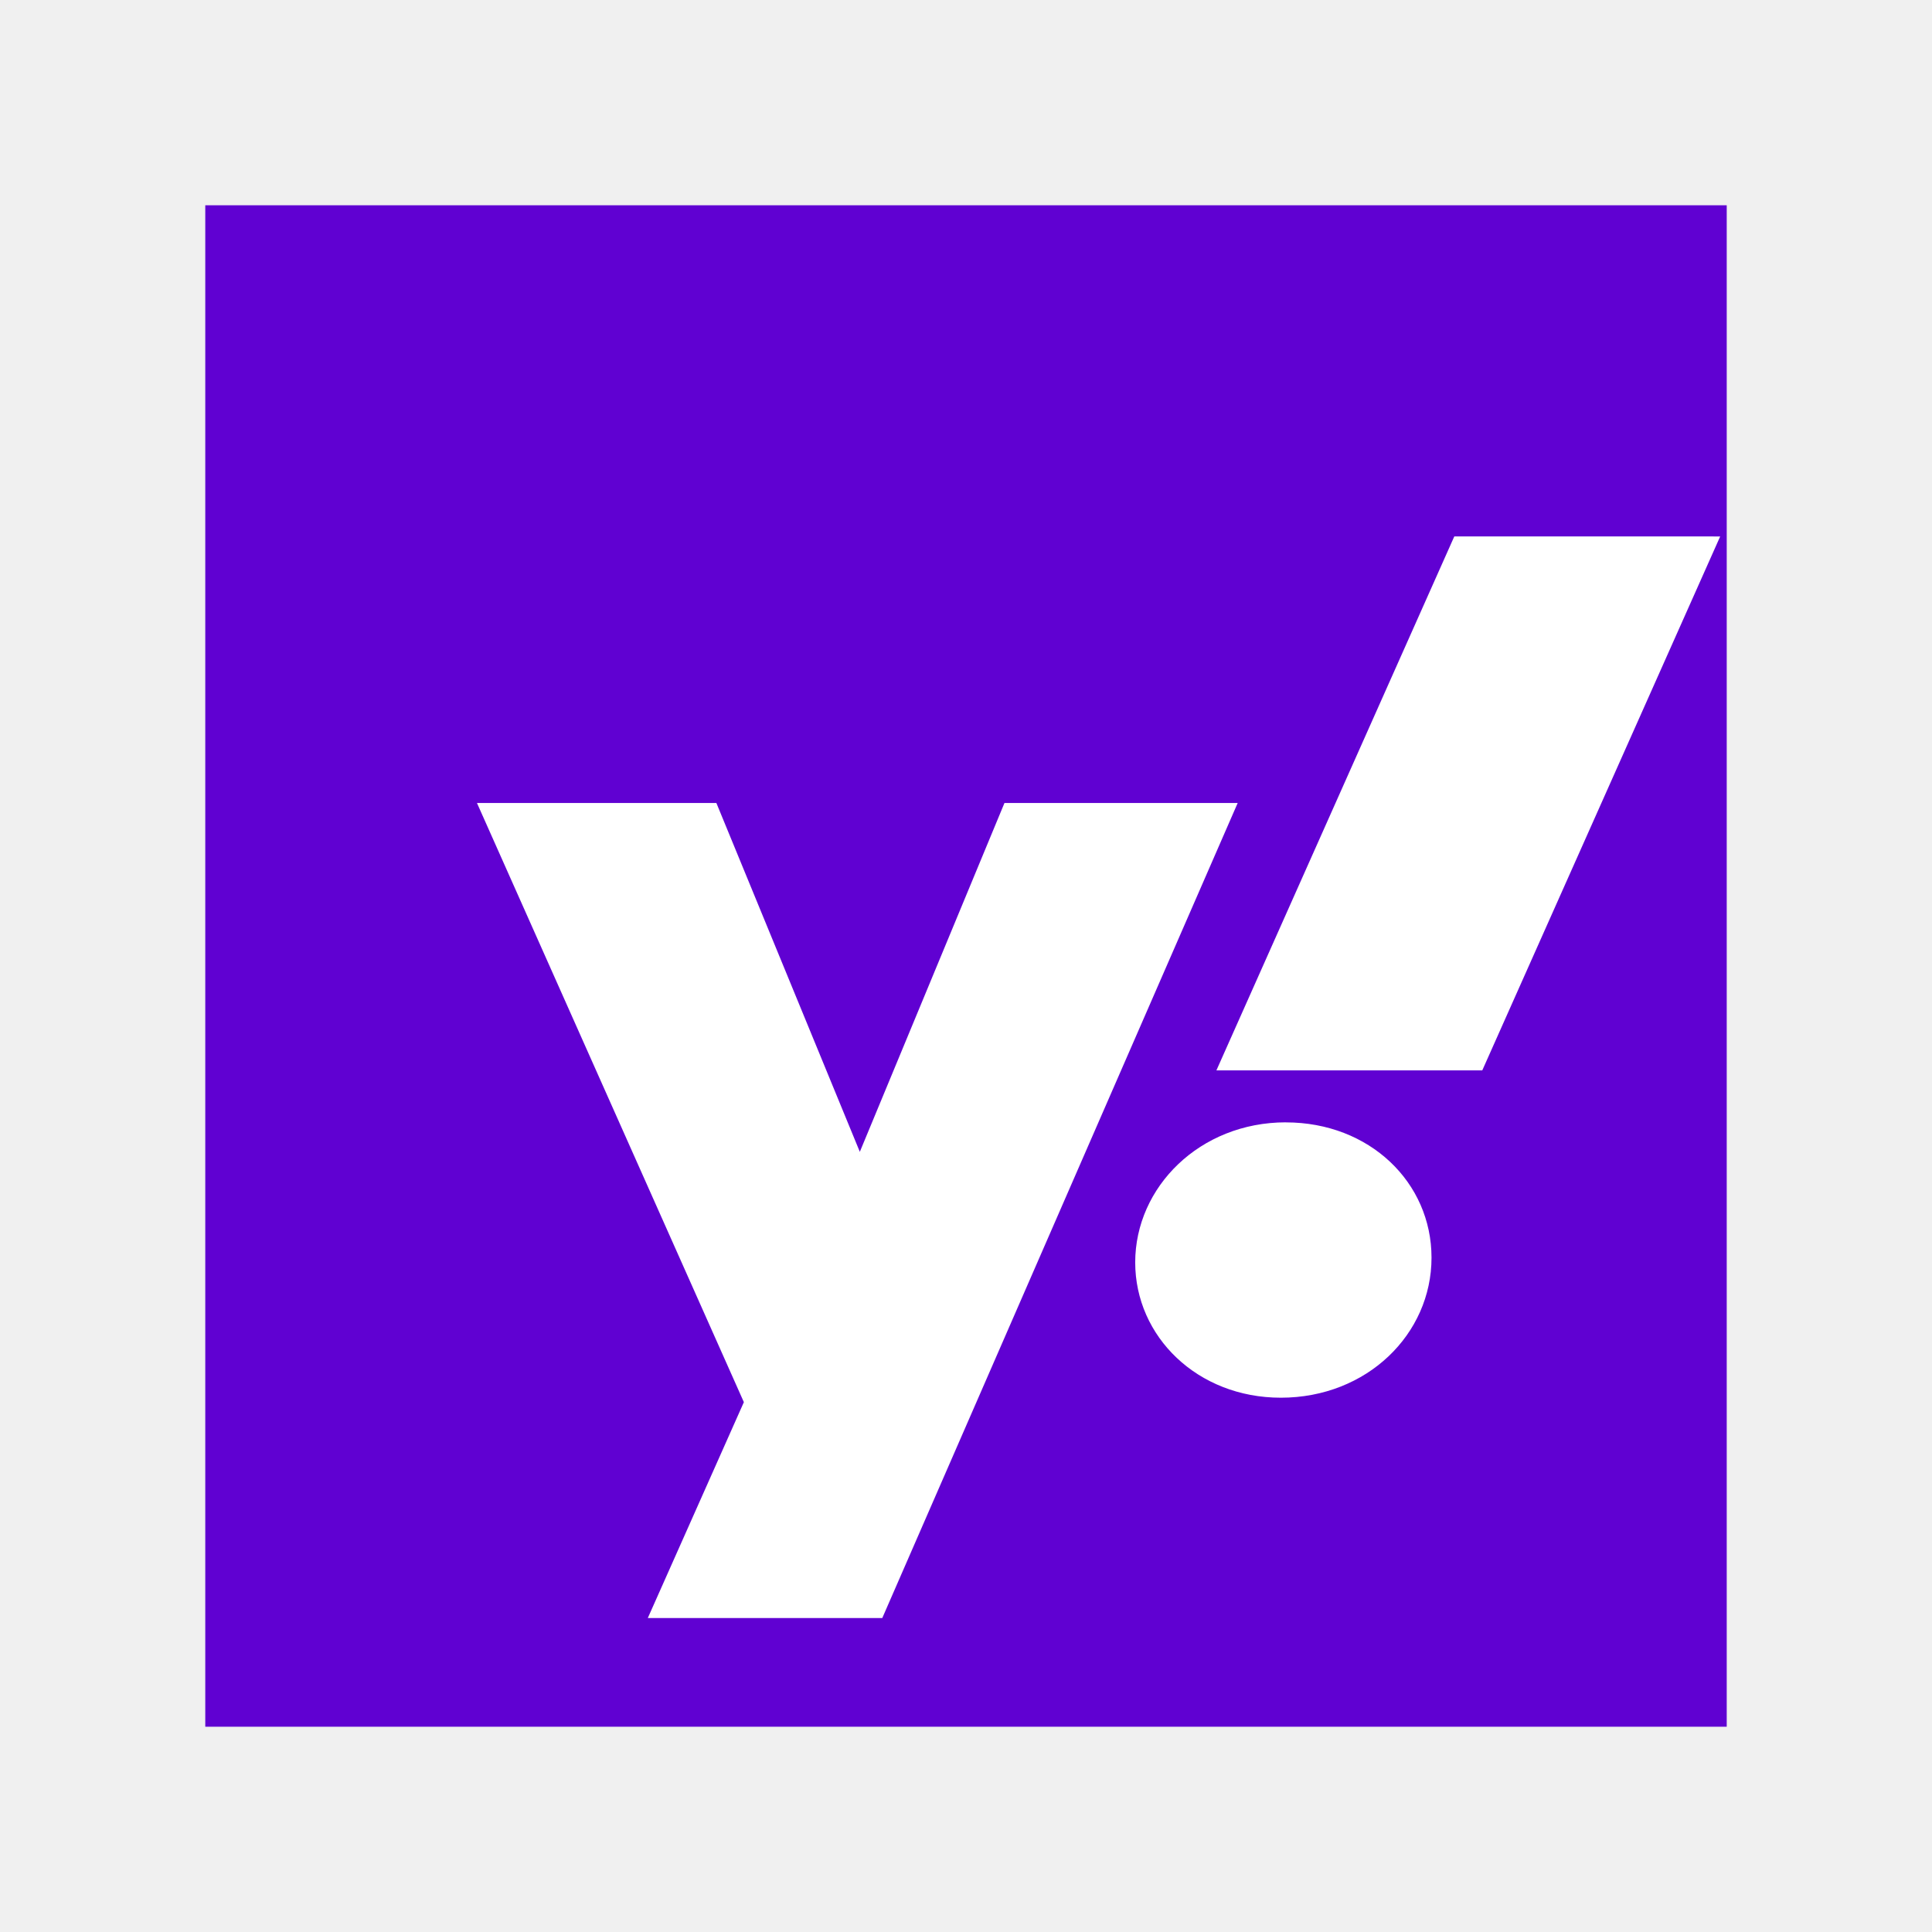
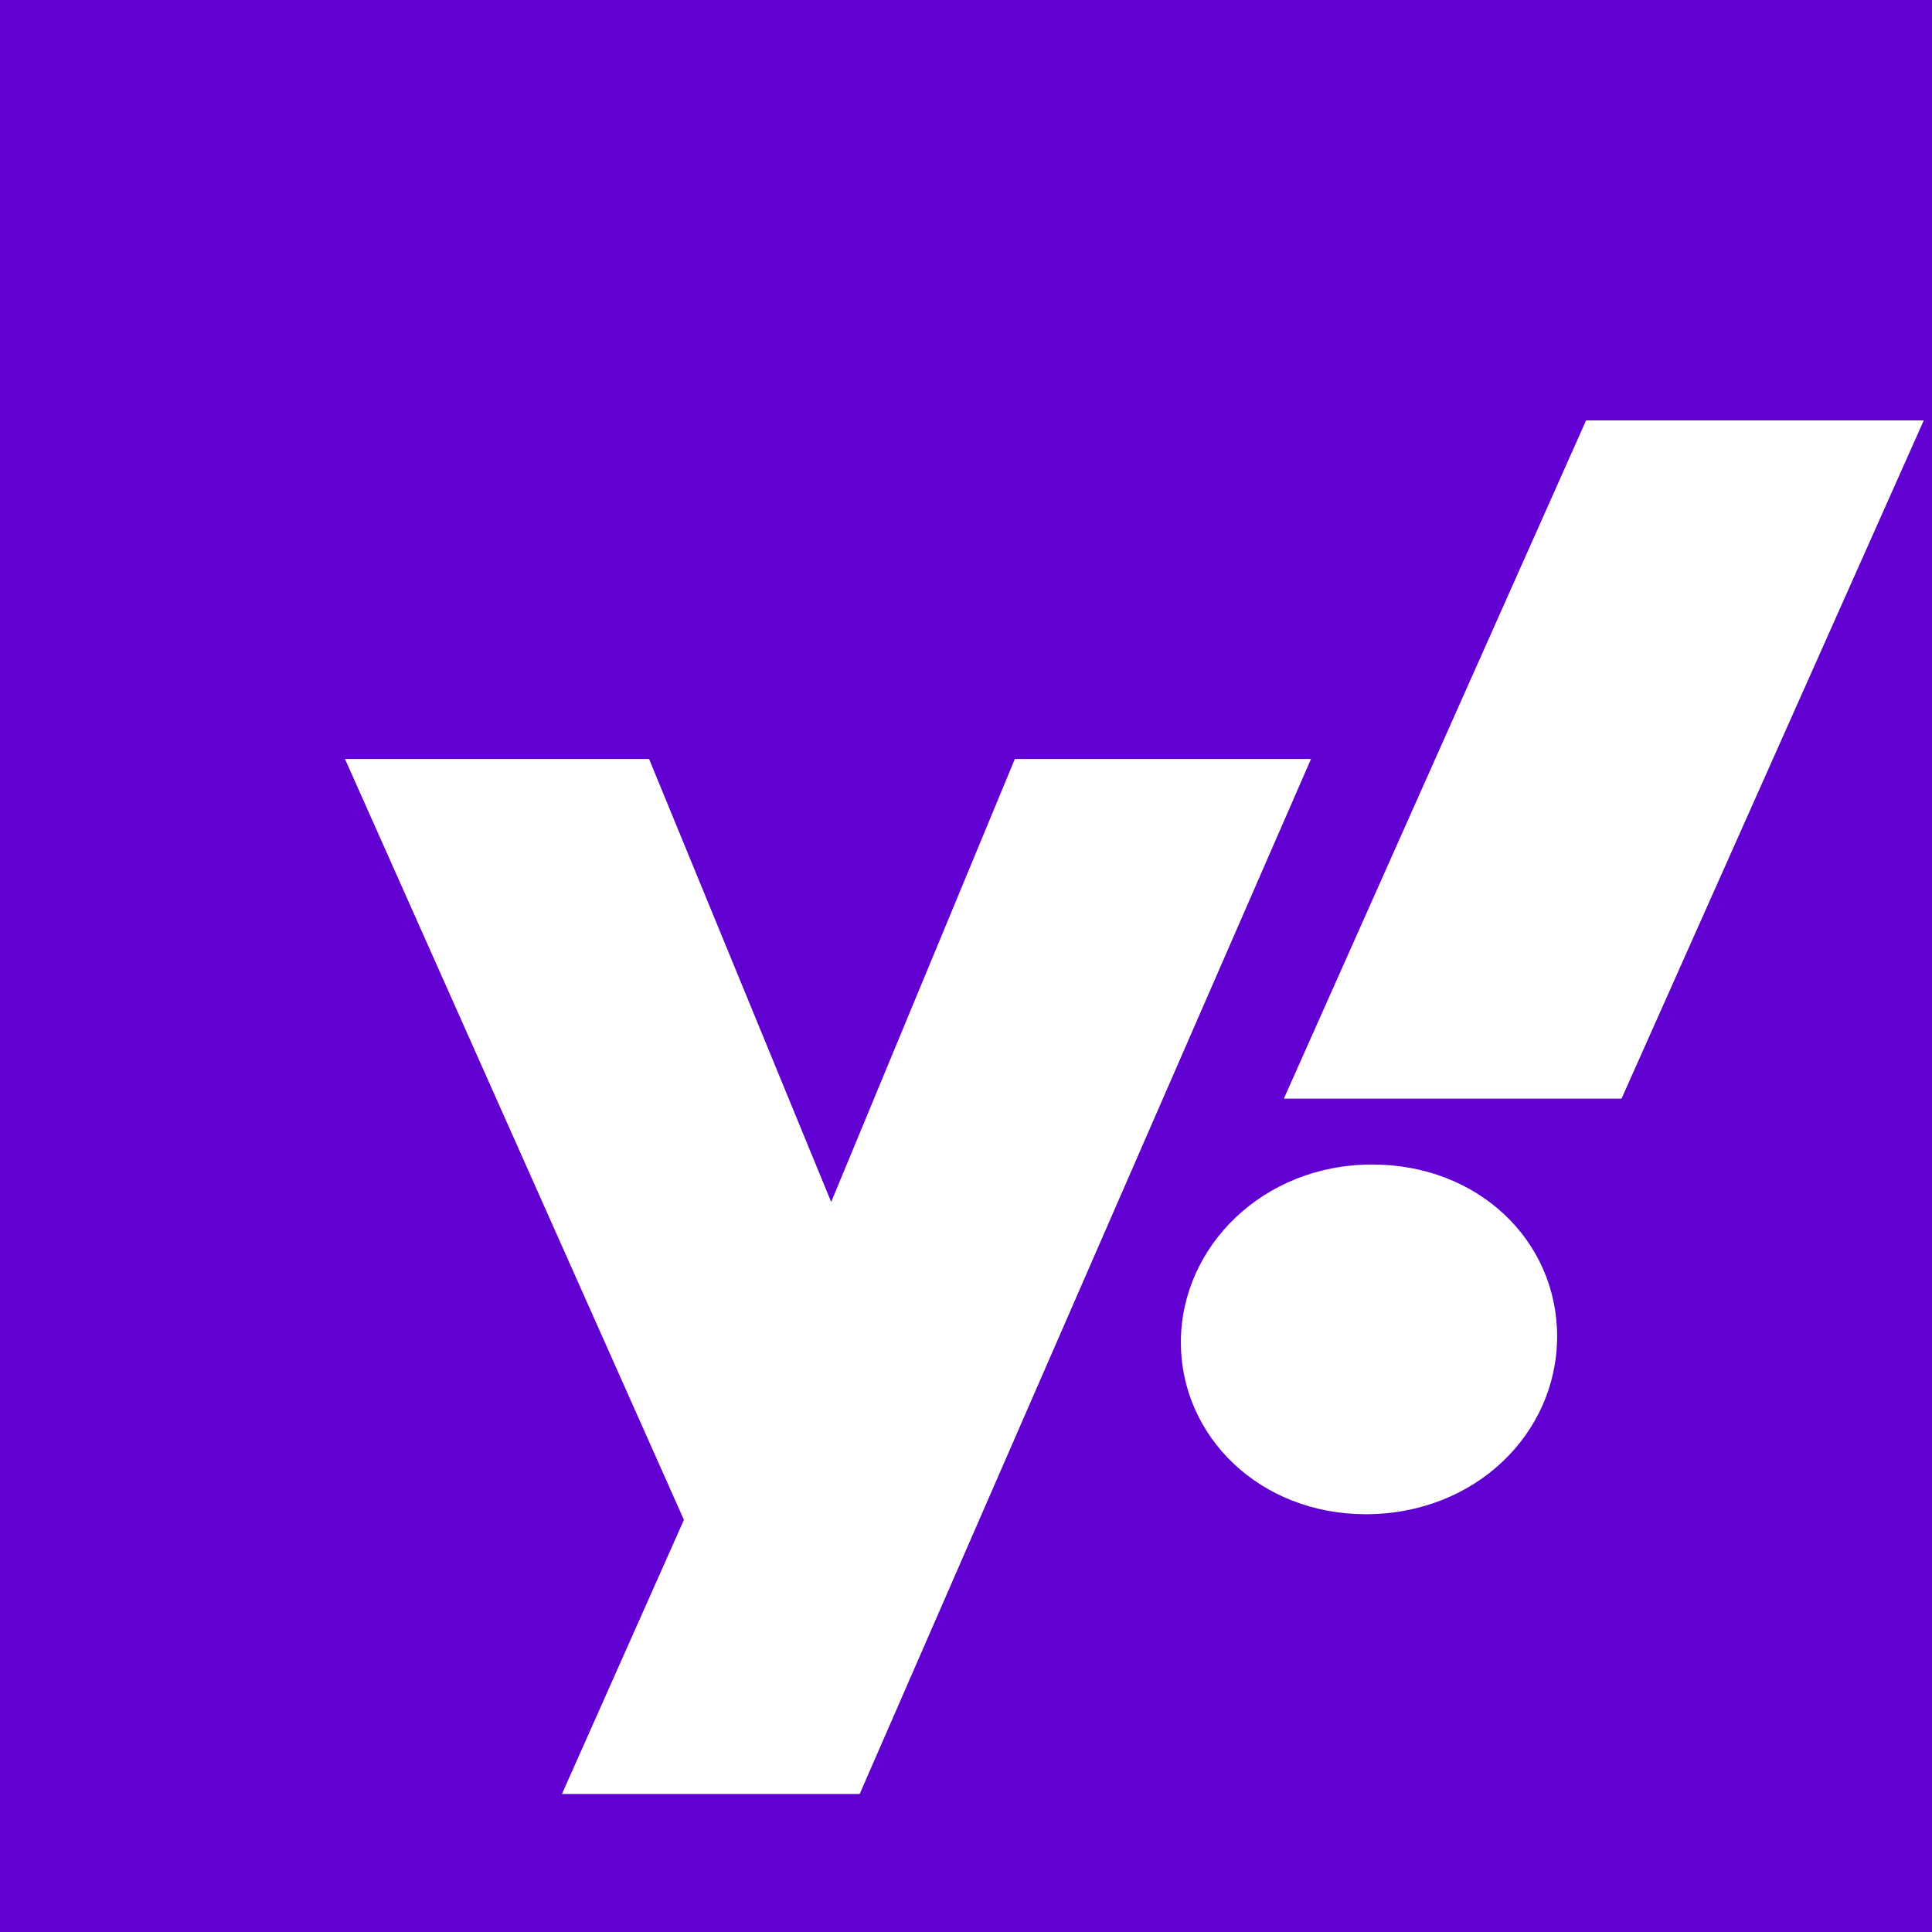
- <svg xmlns="http://www.w3.org/2000/svg" xmlns:xlink="http://www.w3.org/1999/xlink" viewBox="0 0 160 160" version="1.1">
+ <svg xmlns="http://www.w3.org/2000/svg" xmlns:xlink="http://www.w3.org/1999/xlink" width="28px" height="28px" viewBox="0 0 28 28" version="1.1">
  <defs>
-     <rect id="path-1" x="0" y="0" width="160" height="160" />
-     <polygon id="path-3" points="0.004 1.2490009e-16 41.742 1.2490009e-16 41.742 44.239 3.74700271e-16 44.239">
+     <polygon id="path-1" points="0.171 0.093 9.446 0.093 9.446 9.924 0.171 9.924">
        </polygon>
  </defs>
-   <g id="RAGFlow" stroke="none" stroke-width="1" fill="none" fill-rule="evenodd">
-     <g id="tool-logo" transform="translate(-1244, -81)">
-       <g id="yahoofinance" transform="translate(1244, 81)">
-         <mask id="mask-2" fill="white">
-           <use xlink:href="#path-1" />
-         </mask>
-         <use id="矩形" fill-opacity="0" fill="#D8D8D8" xlink:href="#path-1" />
-         <g id="RAGFlow" mask="url(#mask-2)">
-           <g transform="translate(17, 17)">
-             <polygon id="路径" fill="#6001D2" fill-rule="nonzero" points="0 0 126 0 126 126 0 126" />
-             <path d="M66.186,49.5 L54.207,78.39 L42.327,49.5 L22.5,49.5 L44.604,99.121 L36.648,117 L56.066,117 L85.5,49.5 L66.186,49.5 Z M89.492,75.947 C82.364,75.947 77.013,81.306 77.013,87.547 C77.013,93.681 82.156,98.752 89.073,98.752 C96.206,98.752 101.552,93.487 101.552,87.156 C101.552,80.919 96.417,75.951 89.492,75.951" id="形状" fill="#FFFFFF" fill-rule="nonzero" />
-             <g id="编组" stroke-width="1" fill="none" fill-rule="evenodd" transform="translate(83.7225, 27.4185)">
-               <g id="Clipped">
-                 <mask id="mask-4" fill="white">
-                   <use xlink:href="#path-3" />
-                 </mask>
-                 <g id="yahoo-finance_svg__a" />
-                 <polygon id="路径" fill="#FFFFFF" fill-rule="nonzero" mask="url(#mask-4)" points="19.719 1.2490009e-16 0.009 44.239 22.027 44.239 41.737 0.004">
-                                 </polygon>
-               </g>
-             </g>
-           </g>
+   <g id="favicon_y19_28x28_custom" stroke="none" stroke-width="1" fill="none" fill-rule="evenodd">
+     <rect fill="#6001D2" x="0" y="0" width="28" height="28" />
+     <g id="y!" transform="translate(5, 6)">
+       <polygon id="Fill-1" fill="#FFFFFF" points="9.708 5 7.046 11.42 4.407 5 0 5 4.912 16.027 3.144 20 7.459 20 14 5">
+             </polygon>
+       <g id="!" transform="translate(12, 0)">
+         <path d="M2.887,10.877 C1.303,10.877 0.114,12.068 0.114,13.455 C0.114,14.818 1.257,15.945 2.794,15.945 C4.379,15.945 5.567,14.776 5.567,13.368 C5.567,11.982 4.426,10.877 2.887,10.877" id="Fill-2" fill="#FFFFFF" />
+         <g id="Group-6" transform="translate(1.434783, 0)">
+           <mask id="mask-2" fill="white">
+             <use xlink:href="#path-1" />
+           </mask>
+           <g id="Clip-5" />
+           <polygon id="Fill-4" fill="#FFFFFF" mask="url(#mask-2)" points="4.552 0.093 0.171 9.924 5.065 9.924 9.446 0.093">
+                     </polygon>
        </g>
      </g>
    </g>
  </g>
</svg>
